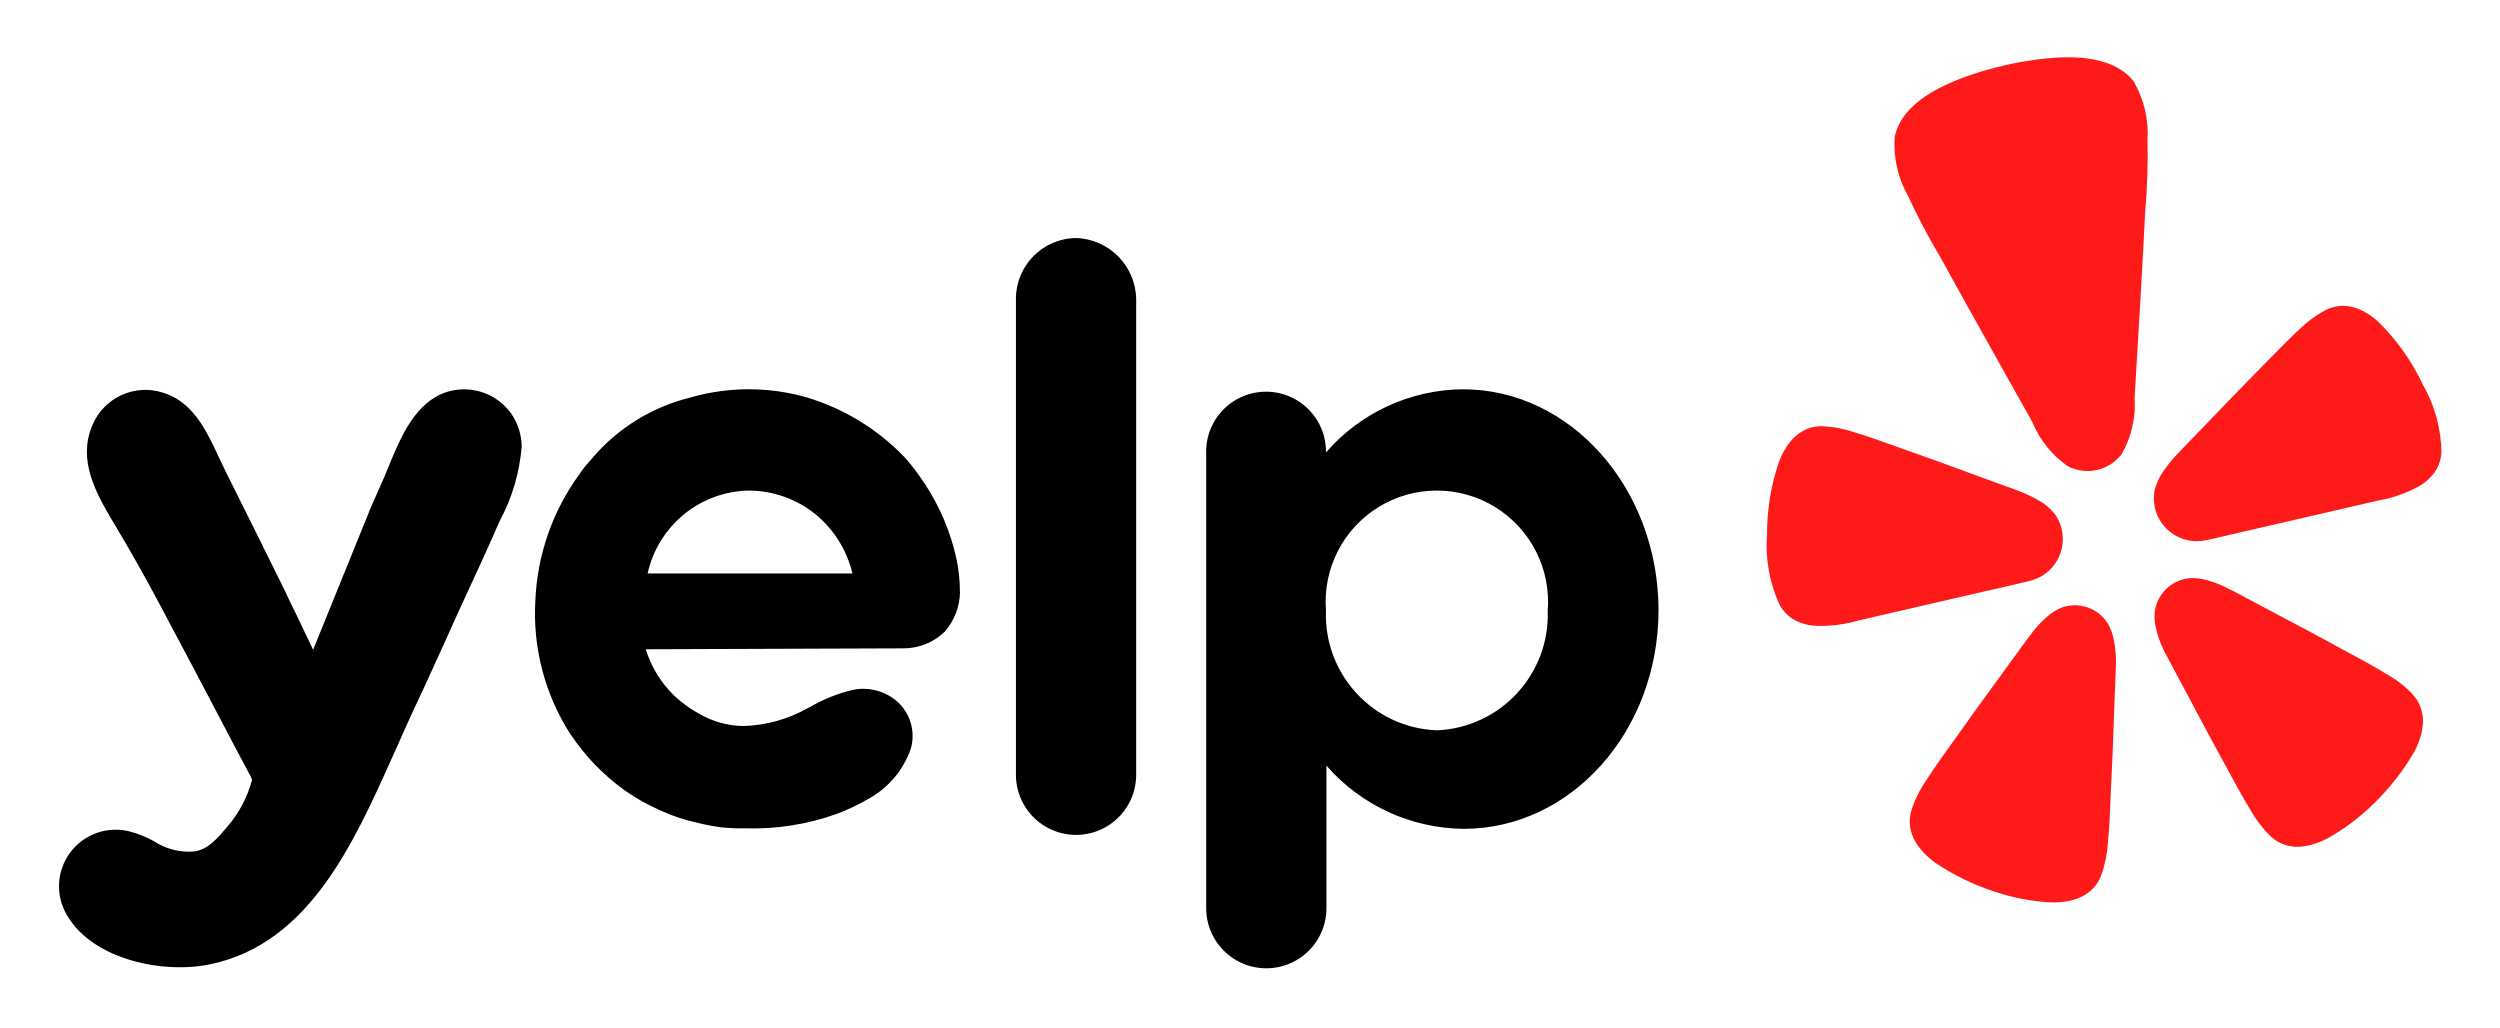
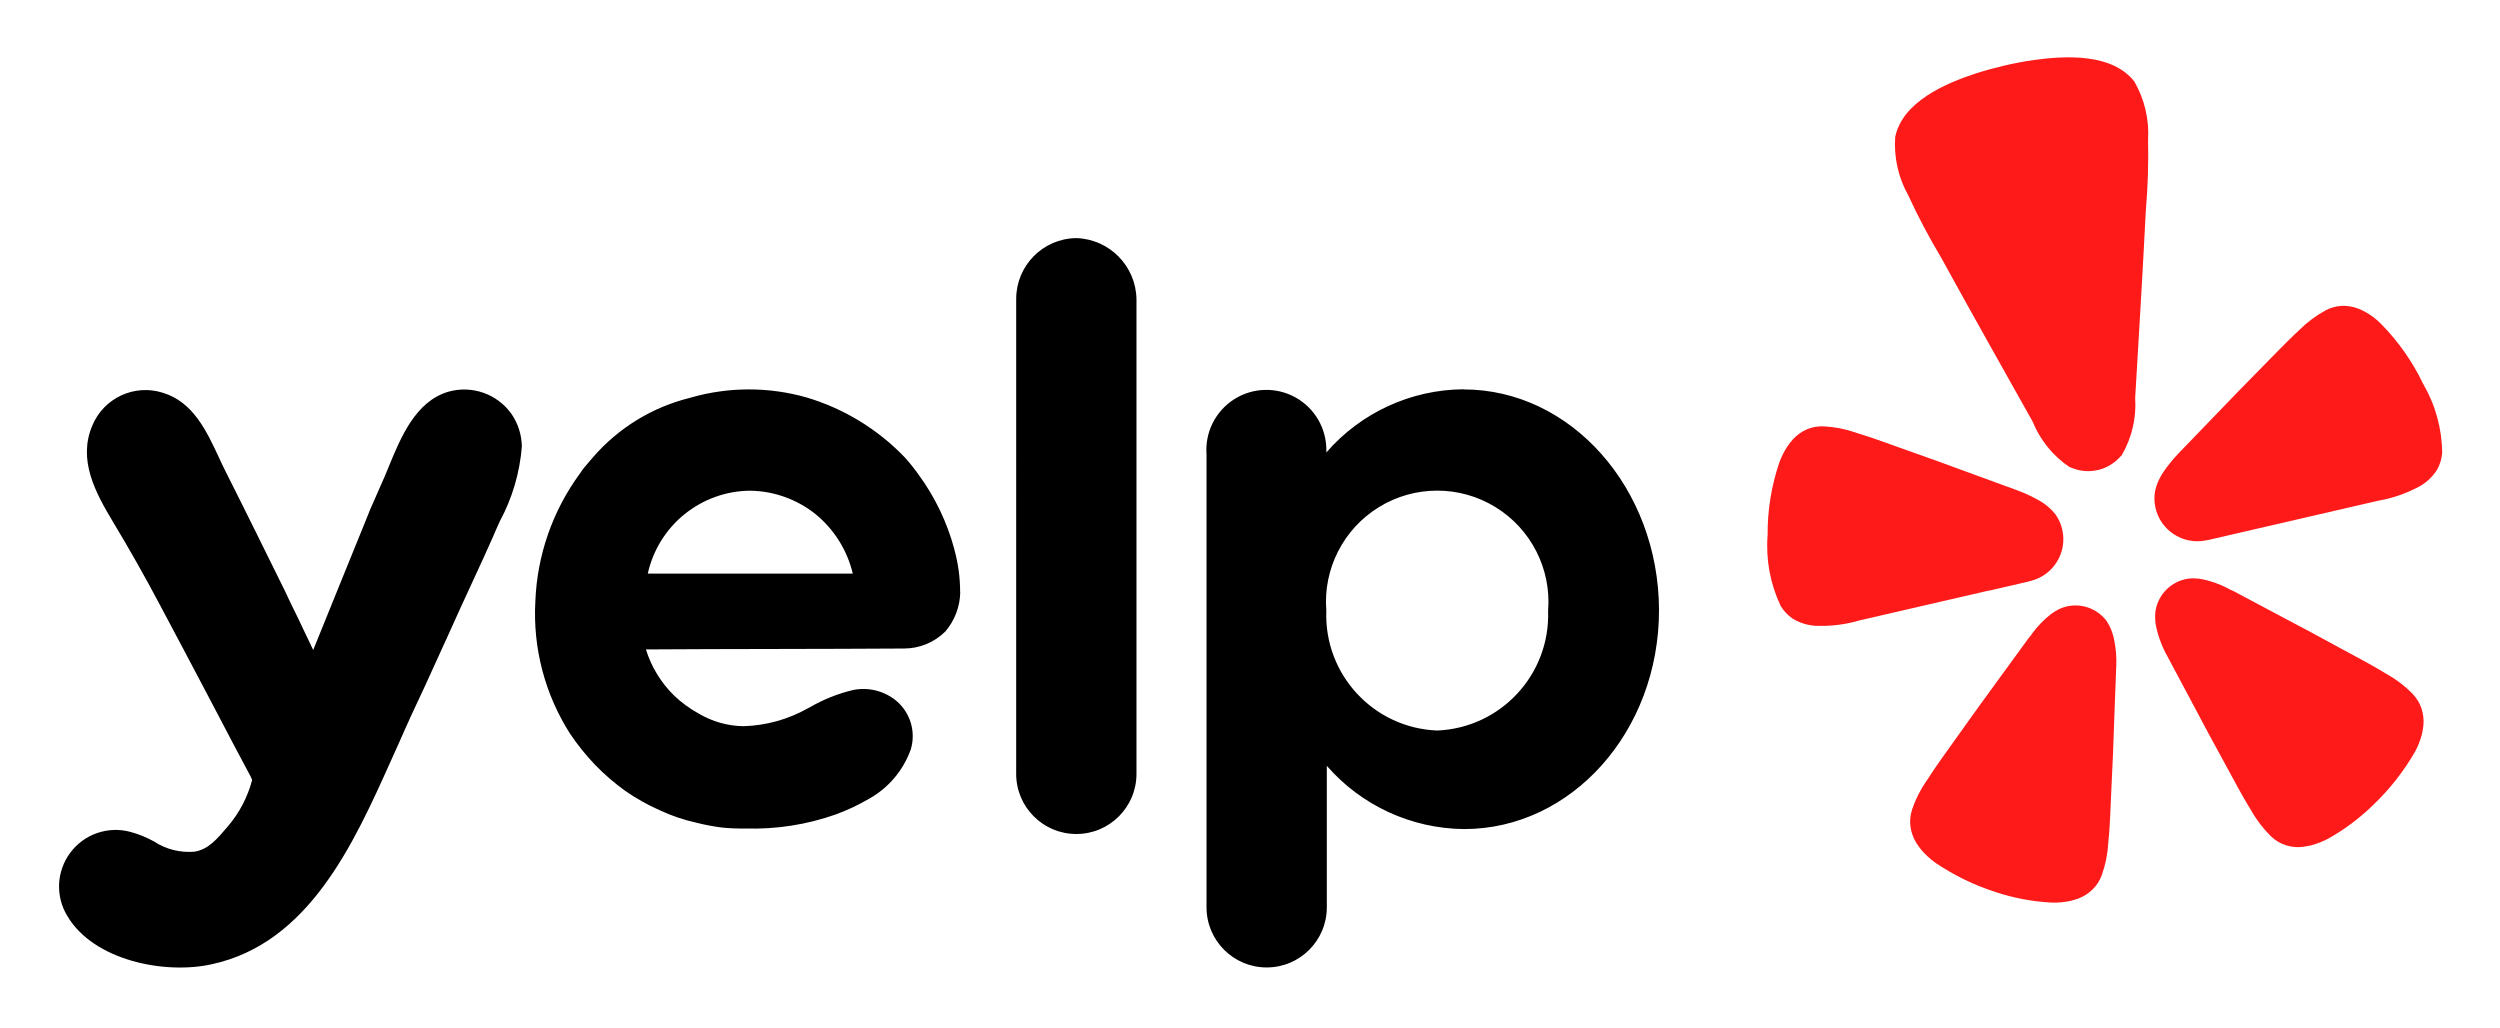
- <svg xmlns="http://www.w3.org/2000/svg" width="119.27" height="49" viewBox="0 0 119.27 49">
-   <g id="yelp" transform="translate(-0.001 -3)">
-     <path id="Path_1" data-name="Path 1" d="M118.105,20.148a13.378,13.378,0,0,0-2.555-3.642,5.774,5.774,0,0,0-.676-.562,6.106,6.106,0,0,0-.562-.388h-.04l-.051-.03a6.826,6.826,0,0,0-.647-.309h-.057a4.755,4.755,0,0,0-1.743-.333h-.248a4.75,4.75,0,0,0-1.879.519,8.079,8.079,0,0,0-1.879,1.378h-.034l-.034.034a.435.435,0,0,1-.073.067l-.107.1c-.382.359-.765.749-1.21,1.2l-.315.328q-.6.6-1.187,1.208c.122-2.127.254-4.3.359-6.465,0-.276.028-.562.051-.834a22.3,22.3,0,0,0,.057-2.841V9.353a6.974,6.974,0,0,0-1.223-4.1C103.261,4.214,101.683,3,98.68,3a14.989,14.989,0,0,0-2.031.152A19.746,19.746,0,0,0,93.39,3.9C90.047,5,88.117,6.714,87.633,9.045a7.039,7.039,0,0,0,.7,4.225l.089.215a21.45,21.45,0,0,0,1.3,2.532l.406.726q1.553,2.825,3.145,5.627l-1.611-.562-.41-.146c-.6-.219-1.125-.406-1.615-.564l-.134-.039-.1-.028h-.091a7.994,7.994,0,0,0-2.3-.41H86.9a4.568,4.568,0,0,0-1.8.359,4.763,4.763,0,0,0-1.655,1.165q-.231.273-.438.564l-.033.045-.034.051a6.574,6.574,0,0,0-.692,1.384v.034a13.278,13.278,0,0,0-.7,4.371c-1.435-5.627-6.139-9.787-11.688-9.787a11.394,11.394,0,0,0-5.728,1.566,5.667,5.667,0,0,0-7.057-.209V17.2A5.685,5.685,0,0,0,45.7,17.3v6.151a6.458,6.458,0,0,0-.455-.535,13.472,13.472,0,0,0-5.972-3.63,12.9,12.9,0,0,0-7.007.006h-.061a12.218,12.218,0,0,0-4.986,2.656,5.572,5.572,0,0,0-6.607-2.932c-2.814.85-3.94,3.585-4.626,5.217-.063.152-.119.294-.179.428-.17.406-.333.765-.462,1.053s-.251.562-.361.85c-.079.219-.146.37-.224.562q-.7-1.43-1.424-2.853l-.283-.6c-.708-1.521-1.772-3.8-4.416-4.6a5.56,5.56,0,0,0-6.753,3.169c-1.278,3.022.309,5.688,1.159,7.118.608,1.014,1.39,2.356,2.122,3.754.313.562.433.8,1.125,2.143l.1.186.878,1.688c.209.388.438.832.708,1.351.288.562.614,1.169.974,1.845-.061.085-.124.174-.2.26l-.051.061L8.626,40.6a7.368,7.368,0,0,0-1.772-.631,5.884,5.884,0,0,0-1.323-.152A5.548,5.548,0,0,0,.724,42.6,5.475,5.475,0,0,0,.8,48.163C2.486,50.975,5.925,52,8.6,52a9.823,9.823,0,0,0,2.109-.219c6.006-1.3,8.605-7.092,10.5-11.317l.382-.85q.587-1.345,1.221-2.668l.377-.828a13.142,13.142,0,0,0,1.67,3.468,14.5,14.5,0,0,0,1.5,1.875,13.829,13.829,0,0,0,1.818,1.559,12.706,12.706,0,0,0,2.088,1.175,11.168,11.168,0,0,0,2.33.789,12.711,12.711,0,0,0,1.5.274,11.382,11.382,0,0,0,1.39.063h.41a14.507,14.507,0,0,0,4.892-.844,12.417,12.417,0,0,0,2.088-.911,7.473,7.473,0,0,0,2.813-2.893,5.706,5.706,0,0,0,5.627,4.992,5.632,5.632,0,0,0,3.378-1.126v1.779a5.684,5.684,0,0,0,11.367,0V44.764a11.307,11.307,0,0,0,3.731.629c6.674,0,12.1-5.943,12.116-13.248a5.983,5.983,0,0,0,.562,1.268,4.862,4.862,0,0,0,1.38,1.423,5.065,5.065,0,0,0,2.679.85h.438a9.423,9.423,0,0,0,2.2-.315h.119l3.111-.7c-.489.676-.968,1.333-1.429,1.987l-.259.365c-.376.518-.7.974-.984,1.412l-.079.124-.057.085-.027.039v.04a8.114,8.114,0,0,0-1.037,2.11,4.732,4.732,0,0,0-.179,1.964,4.792,4.792,0,0,0,.674,1.9v.028a4.423,4.423,0,0,0,.422.562l.034.034.028.039a6.8,6.8,0,0,0,.507.529,5.712,5.712,0,0,0,.664.564,14.068,14.068,0,0,0,3.612,1.772,13.046,13.046,0,0,0,3.377.647h.328a4.639,4.639,0,0,0,.562-.028,6.41,6.41,0,0,0,.7-.1h.1a7.05,7.05,0,0,0,.7-.2h.034a4.607,4.607,0,0,0,2.752-2.717,8.1,8.1,0,0,0,.485-2.3v-.1a.525.525,0,0,0,0-.1V43.2c.049-.562.073-1.08.1-1.688v-.865l.192.347.219.412c.3.562.562,1.035.832,1.485l.069.112.061.1v.034l.03.045a8.142,8.142,0,0,0,1.563,1.784,4.7,4.7,0,0,0,1.688,1.019h.034a4.749,4.749,0,0,0,1.514.248,4.248,4.248,0,0,0,.477-.028h.052a5.96,5.96,0,0,0,.72-.124h.1a5.778,5.778,0,0,0,.682-.224,6.106,6.106,0,0,0,.771-.355,12.945,12.945,0,0,0,2.758-2.066,14.216,14.216,0,0,0,2.476-3.174,6.155,6.155,0,0,0,.586-1.481v-.1a5.982,5.982,0,0,0,.124-.708V37.9a4.832,4.832,0,0,0-.225-1.981,4.711,4.711,0,0,0-1.037-1.688,8.234,8.234,0,0,0-1.851-1.441h-.04l-.045-.027-.089-.051-.113-.075c-.449-.264-.95-.562-1.479-.82l-.438-.237Q112,31,110.925,30.457l3.084-.714h.119a8.513,8.513,0,0,0,2.5-.895,5.065,5.065,0,0,0,2.033-1.936,4.648,4.648,0,0,0,.562-1.863,8.9,8.9,0,0,0-1.119-4.9Z" transform="translate(0)" fill="rgba(255,255,255,0.96)" />
-     <path id="Path_2" data-name="Path 2" d="M67.08,30.275l1.857-.43c.039-.009.1-.024.182-.049a2.049,2.049,0,0,0,1.466-2.44l-.007-.033a2.046,2.046,0,0,0-.316-.691,2.586,2.586,0,0,0-.758-.65,7.016,7.016,0,0,0-1.077-.5l-2.036-.744c-1.142-.425-2.285-.838-3.439-1.242-.747-.265-1.381-.5-1.931-.671q-.157-.043-.312-.1a5.444,5.444,0,0,0-1.529-.291,1.819,1.819,0,0,0-.771.14,1.979,1.979,0,0,0-.671.477,4.082,4.082,0,0,0-.262.331,3.9,3.9,0,0,0-.391.779,10.566,10.566,0,0,0-.558,3.469A6.664,6.664,0,0,0,57.149,31a1.976,1.976,0,0,0,.556.6,2.366,2.366,0,0,0,1.278.358,6.476,6.476,0,0,0,1.924-.261l6.168-1.424h0ZM87.8,20.418a10.547,10.547,0,0,0-2.016-2.874,3.1,3.1,0,0,0-.343-.3,2.952,2.952,0,0,0-.731-.418,1.966,1.966,0,0,0-.81-.134,1.844,1.844,0,0,0-.756.213,5.521,5.521,0,0,0-1.247.932c-.07.07-.158.149-.239.224-.419.4-.887.883-1.444,1.45-.861.869-1.706,1.743-2.549,2.625L76.155,23.7a7.024,7.024,0,0,0-.749.92,2.589,2.589,0,0,0-.4.917,2.1,2.1,0,0,0,.018.761l.007.033a2.048,2.048,0,0,0,2.383,1.551q.094-.013.186-.036l8.027-1.855a6.445,6.445,0,0,0,1.843-.611,2.354,2.354,0,0,0,.993-.88,1.983,1.983,0,0,0,.236-.787,6.633,6.633,0,0,0-.907-3.3Zm-14.37,3.375a4.77,4.77,0,0,0,.632-2.711c.176-2.975.359-5.951.507-8.928a31.072,31.072,0,0,0,.109-3.377,4.961,4.961,0,0,0-.653-2.783c-1.044-1.357-3.272-1.245-4.792-1.034q-.7.1-1.394.262c-.462.11-.922.231-1.369.376-1.459.477-3.509,1.354-3.855,3.035a4.974,4.974,0,0,0,.626,2.789,31.11,31.11,0,0,0,1.575,2.986c1.436,2.611,2.9,5.208,4.355,7.806a4.791,4.791,0,0,0,1.752,2.16c.057.024.113.045.172.064a2.04,2.04,0,0,0,1.183.079l.07-.015a2.058,2.058,0,0,0,.95-.571c.048-.045.091-.089.134-.139Zm-.7,7.966a1.857,1.857,0,0,0-2.067-.7,1.9,1.9,0,0,0-.257.106,2.49,2.49,0,0,0-.365.228,4.821,4.821,0,0,0-.872.893,2.146,2.146,0,0,1-.2.262l-1.292,1.775c-.731,1-1.454,1.994-2.169,3.007-.468.655-.871,1.208-1.192,1.7-.06.092-.122.194-.179.277a5.462,5.462,0,0,0-.711,1.408,1.839,1.839,0,0,0-.078.793,2.022,2.022,0,0,0,.274.784c.078.119.161.236.251.347a3.943,3.943,0,0,0,.649.6,11.314,11.314,0,0,0,2.893,1.411,10.218,10.218,0,0,0,2.64.5,3.369,3.369,0,0,0,.459-.009q.212-.02.421-.06a4.01,4.01,0,0,0,.412-.119,2,2,0,0,0,.7-.447,1.823,1.823,0,0,0,.427-.67,5.545,5.545,0,0,0,.313-1.545c0-.1.019-.219.03-.328.051-.582.075-1.268.11-2.07.064-1.236.113-2.467.152-3.7l.084-2.2a5.217,5.217,0,0,0-.137-1.567,2.347,2.347,0,0,0-.3-.682Zm14.575,3.435a5.457,5.457,0,0,0-1.253-.954c-.086-.049-.189-.113-.283-.17-.5-.3-1.105-.619-1.811-1-1.084-.6-2.169-1.175-3.265-1.751L78.759,30.29a2.2,2.2,0,0,1-.3-.148,4.823,4.823,0,0,0-1.175-.419,2.491,2.491,0,0,0-.427-.045,2.163,2.163,0,0,0-.277.016,1.86,1.86,0,0,0-1.551,1.535,2.393,2.393,0,0,0,.028.737,5.189,5.189,0,0,0,.562,1.471l1.032,1.937c.576,1.092,1.157,2.177,1.754,3.26.385.705.705,1.309,1.005,1.811.057.094.121.2.17.283a5.64,5.64,0,0,0,.954,1.253,1.86,1.86,0,0,0,1.5.507,4,4,0,0,0,.422-.075,3.9,3.9,0,0,0,.822-.324,10.242,10.242,0,0,0,2.152-1.611,11.373,11.373,0,0,0,1.987-2.538,3.017,3.017,0,0,0,.191-.418,4.238,4.238,0,0,0,.13-.4,4.085,4.085,0,0,0,.072-.422,2,2,0,0,0-.094-.825,1.833,1.833,0,0,0-.418-.68Z" transform="translate(27.777 0.901)" fill="#ff1a1a" />
-     <path id="Path_3" data-name="Path 3" d="M47.542,13.514a2.9,2.9,0,0,1,2.868-2.9,2.963,2.963,0,0,1,2.869,2.923v22.63a2.869,2.869,0,1,1-5.737,0ZM44.874,27.493a2.953,2.953,0,0,1-.716,1.888,2.8,2.8,0,0,1-1.973.808q-3.076.018-6.152.022t-6.152.022a5.253,5.253,0,0,0,1.344,2.2,5.572,5.572,0,0,0,1.166.855,4.305,4.305,0,0,0,2.151.607,6.646,6.646,0,0,0,3.072-.855L37.693,33a7.574,7.574,0,0,1,2.094-.835,2.47,2.47,0,0,1,2.039.518A2.2,2.2,0,0,1,42.52,35a4.379,4.379,0,0,1-1.994,2.359,9.858,9.858,0,0,1-1.569.741,11.834,11.834,0,0,1-4.325.676,9.6,9.6,0,0,1-1.122-.045,10.179,10.179,0,0,1-1.187-.225,8.423,8.423,0,0,1-1.794-.607,9.822,9.822,0,0,1-1.636-.922,10.7,10.7,0,0,1-1.433-1.236,11.111,11.111,0,0,1-1.189-1.482,10.637,10.637,0,0,1-1.658-6.316,11.01,11.01,0,0,1,2.107-6.067,4.8,4.8,0,0,1,.456-.583c.067-.078.133-.152.194-.227A8.956,8.956,0,0,1,32,18.226l.049-.015a10.052,10.052,0,0,1,5.491,0,10.733,10.733,0,0,1,4.684,2.855,8.775,8.775,0,0,1,.65.81A10.7,10.7,0,0,1,44.6,25.481l0,.012a7.547,7.547,0,0,1,.268,2ZM31.718,23.786a5.062,5.062,0,0,0-1.748,2.831h9.772a5.215,5.215,0,0,0-1.77-2.832,5.11,5.11,0,0,0-3.138-1.123,5.026,5.026,0,0,0-3.117,1.123Zm37.16-5.957a8.748,8.748,0,0,0-6.544,3.013v-.069a2.859,2.859,0,1,0-5.715.158v21.6a2.869,2.869,0,1,0,5.737,0V35.785A8.79,8.79,0,0,0,68.9,38.8c5.133,0,9.3-4.653,9.3-10.452-.022-5.8-4.191-10.517-9.324-10.517ZM67.624,34.1a5.506,5.506,0,0,1-5.29-5.708,5.306,5.306,0,1,1,10.578,0A5.52,5.52,0,0,1,67.624,34.1ZM20.31,29.853l-.941,2.069c-.427.9-.853,1.82-1.256,2.741l-.389.865c-1.793,3.985-3.918,8.716-8.553,9.719-2.242.5-5.626-.179-6.881-2.292a2.7,2.7,0,0,1,3-4.022,5.043,5.043,0,0,1,1.126.456,3.032,3.032,0,0,0,1.945.488c.65-.112,1.053-.585,1.569-1.192A5.6,5.6,0,0,0,11.1,36.459l-.033-.078q-.016-.04-.034-.079c-.583-1.089-1.093-2.061-1.518-2.874q-.358-.688-.723-1.374L7.812,30.2c-.716-1.357-.835-1.581-1.151-2.167q-1.046-1.973-2.2-3.888c-.829-1.394-1.681-2.944-.986-4.586A2.741,2.741,0,0,1,6.84,17.987c1.442.437,2.082,1.811,2.679,3.093.109.233.215.462.325.682.963,1.91,1.9,3.821,2.846,5.731.084.189.209.447.364.764.137.28.3.607.465.966l.249.519c.1.2.182.376.245.515q.655-1.633,1.321-3.259t1.323-3.259c.012-.06.116-.292.274-.643.133-.3.3-.677.488-1.11l.189-.458c.582-1.417,1.283-3.121,2.837-3.587A2.765,2.765,0,0,1,23.471,19a2.824,2.824,0,0,1,.492,1.551,8.994,8.994,0,0,1-1.053,3.57c-.119.268-.236.525-.336.767l-.06.131c-.137.309-.51,1.144-1.151,2.52-.231.492-.453.987-.679,1.487l-.374.828Z" transform="translate(0.927 3.742)" fill-rule="evenodd" />
+ <svg xmlns="http://www.w3.org/2000/svg" width="100" height="41.096" viewBox="0 0 100 41.096">
+   <g id="yelp" transform="translate(-0.002 -3)">
+     <path id="Path_1" data-name="Path 1" d="M99.05,17.381a11.219,11.219,0,0,0-2.143-3.054,4.842,4.842,0,0,0-.567-.471,5.119,5.119,0,0,0-.471-.325h-.034l-.043-.025a5.724,5.724,0,0,0-.543-.259H95.2a3.988,3.988,0,0,0-1.462-.279h-.208a3.984,3.984,0,0,0-1.576.435,6.776,6.776,0,0,0-1.576,1.156h-.029l-.029.029a.365.365,0,0,1-.061.056l-.09.084c-.32.3-.642.628-1.015,1.006l-.264.275q-.5.5-1,1.013c.1-1.784.213-3.606.3-5.422,0-.231.023-.471.043-.7a18.7,18.7,0,0,0,.048-2.383V8.328A5.849,5.849,0,0,0,87.265,4.89,5.308,5.308,0,0,0,82.759,3a12.57,12.57,0,0,0-1.7.127,16.56,16.56,0,0,0-2.733.627c-2.8.923-4.422,2.36-4.828,4.315a5.9,5.9,0,0,0,.587,3.543l.075.18a17.99,17.99,0,0,0,1.09,2.123l.34.609q1.3,2.369,2.638,4.719l-1.351-.471-.344-.122c-.5-.184-.943-.34-1.354-.473l-.112-.033-.084-.023H74.9a6.7,6.7,0,0,0-1.929-.344H72.88a3.831,3.831,0,0,0-1.51.3,4,4,0,0,0-1.388.977q-.194.229-.367.473l-.028.038-.029.043a5.512,5.512,0,0,0-.58,1.161V20.8a11.136,11.136,0,0,0-.587,3.666c-1.2-4.719-5.149-8.208-9.8-8.208a9.556,9.556,0,0,0-4.8,1.313,4.753,4.753,0,0,0-5.918-.175V14.909a4.77,4.77,0,0,0-9.54.084v5.159a5.416,5.416,0,0,0-.382-.449,11.3,11.3,0,0,0-5.008-3.044,10.819,10.819,0,0,0-5.876.005h-.051a10.247,10.247,0,0,0-4.182,2.227,4.673,4.673,0,0,0-5.541-2.459c-2.36.713-3.3,3.007-3.88,4.375-.053.127-.1.247-.15.359-.143.34-.279.642-.387.883s-.211.471-.3.713c-.066.184-.122.31-.188.471q-.587-1.2-1.194-2.393l-.237-.5c-.594-1.276-1.486-3.187-3.7-3.858A4.663,4.663,0,0,0,1.58,19.138c-1.072,2.534.259,4.77.972,5.97.51.85,1.166,1.976,1.78,3.148.263.471.363.671.943,1.8l.084.156L6.1,31.624c.175.325.367.7.594,1.133.242.471.515.98.817,1.547a2.667,2.667,0,0,1-.168.218l-.043.051-.061-.04A6.179,6.179,0,0,0,5.749,34a4.935,4.935,0,0,0-1.11-.127A4.653,4.653,0,0,0,.608,36.211a4.592,4.592,0,0,0,.064,4.665c1.414,2.358,4.3,3.218,6.542,3.218a8.239,8.239,0,0,0,1.769-.184c5.037-1.09,7.217-5.948,8.806-9.491l.32-.713q.492-1.128,1.024-2.238l.316-.694a11.022,11.022,0,0,0,1.4,2.908,12.16,12.16,0,0,0,1.258,1.572,11.6,11.6,0,0,0,1.525,1.307,10.656,10.656,0,0,0,1.751.985,9.366,9.366,0,0,0,1.954.662,10.662,10.662,0,0,0,1.258.23,9.545,9.545,0,0,0,1.166.053H30.1a12.166,12.166,0,0,0,4.1-.708,10.413,10.413,0,0,0,1.751-.764,6.267,6.267,0,0,0,2.359-2.426,4.785,4.785,0,0,0,4.719,4.187,4.723,4.723,0,0,0,2.833-.944v1.492a4.767,4.767,0,1,0,9.533,0v-1.3a9.483,9.483,0,0,0,3.129.528c5.6,0,10.148-4.984,10.161-11.111a5.018,5.018,0,0,0,.471,1.063A4.078,4.078,0,0,0,70.321,29.7a4.248,4.248,0,0,0,2.247.713h.367a7.9,7.9,0,0,0,1.845-.264h.1l2.609-.587c-.41.567-.812,1.118-1.2,1.666l-.217.306c-.315.434-.587.817-.825,1.184l-.066.1-.048.071-.023.033v.034a6.8,6.8,0,0,0-.87,1.77,3.968,3.968,0,0,0-.15,1.647,4.019,4.019,0,0,0,.565,1.593v.023a3.709,3.709,0,0,0,.354.471l.029.029.023.033a5.7,5.7,0,0,0,.425.444,4.791,4.791,0,0,0,.557.473,11.8,11.8,0,0,0,3.029,1.486,10.941,10.941,0,0,0,2.832.543h.275a3.89,3.89,0,0,0,.471-.023,5.376,5.376,0,0,0,.587-.084h.084a5.912,5.912,0,0,0,.587-.168h.029a3.864,3.864,0,0,0,2.308-2.279,6.794,6.794,0,0,0,.407-1.929V36.9a.439.439,0,0,0,0-.084v-.107c.041-.471.061-.906.084-1.416v-.725l.161.291.184.346c.252.471.471.868.7,1.245l.058.094.051.084v.029l.025.038a6.828,6.828,0,0,0,1.311,1.5,3.942,3.942,0,0,0,1.416.855h.029a3.983,3.983,0,0,0,1.27.208,3.564,3.564,0,0,0,.4-.023h.044a5,5,0,0,0,.6-.1h.084a4.846,4.846,0,0,0,.572-.188,5.121,5.121,0,0,0,.647-.3A10.857,10.857,0,0,0,96.6,36.912a11.922,11.922,0,0,0,2.077-2.662,5.161,5.161,0,0,0,.491-1.242v-.084a5.017,5.017,0,0,0,.1-.594v-.061a4.052,4.052,0,0,0-.189-1.661,3.951,3.951,0,0,0-.87-1.416,6.905,6.905,0,0,0-1.552-1.209H96.63l-.038-.023-.075-.043-.095-.063c-.377-.221-.8-.471-1.24-.688l-.367-.2q-.885-.486-1.786-.942l2.586-.6h.1a7.139,7.139,0,0,0,2.1-.751,4.248,4.248,0,0,0,1.7-1.624,3.9,3.9,0,0,0,.471-1.562,7.464,7.464,0,0,0-.938-4.109Z" transform="translate(0)" fill="rgba(255,255,255,0.96)" />
+     <path id="Path_2" data-name="Path 2" d="M65.374,26.17l1.557-.361c.033-.008.084-.02.153-.041a1.718,1.718,0,0,0,1.229-2.046l-.006-.028a1.716,1.716,0,0,0-.265-.58,2.169,2.169,0,0,0-.636-.545,5.884,5.884,0,0,0-.9-.419L64.8,21.526c-.958-.356-1.916-.7-2.884-1.042-.626-.222-1.158-.419-1.619-.563q-.132-.036-.262-.084a4.566,4.566,0,0,0-1.282-.244,1.526,1.526,0,0,0-.647.117,1.66,1.66,0,0,0-.563.4,3.423,3.423,0,0,0-.22.278,3.271,3.271,0,0,0-.328.653,8.861,8.861,0,0,0-.468,2.909,5.589,5.589,0,0,0,.522,2.826,1.657,1.657,0,0,0,.466.5,1.984,1.984,0,0,0,1.072.3,5.431,5.431,0,0,0,1.614-.219l5.173-1.194h0ZM82.751,17.9a8.845,8.845,0,0,0-1.691-2.41,2.6,2.6,0,0,0-.288-.252,2.476,2.476,0,0,0-.613-.351,1.649,1.649,0,0,0-.679-.112,1.547,1.547,0,0,0-.634.179,4.63,4.63,0,0,0-1.046.782c-.059.059-.133.125-.2.188-.351.335-.744.741-1.211,1.216-.722.729-1.431,1.462-2.138,2.2l-1.266,1.312a5.891,5.891,0,0,0-.628.772,2.171,2.171,0,0,0-.335.769,1.761,1.761,0,0,0,.015.638l.006.028a1.718,1.718,0,0,0,2,1.3,1.476,1.476,0,0,0,.156-.03l6.732-1.556a5.405,5.405,0,0,0,1.546-.512,1.974,1.974,0,0,0,.833-.738,1.663,1.663,0,0,0,.2-.66,5.563,5.563,0,0,0-.761-2.768ZM70.7,20.734a4,4,0,0,0,.53-2.274c.148-2.5.3-4.991.425-7.488a26.059,26.059,0,0,0,.091-2.832A4.16,4.16,0,0,0,71.2,5.807c-.876-1.138-2.744-1.044-4.019-.867q-.587.084-1.169.22c-.387.092-.773.194-1.148.315-1.224.4-2.943,1.136-3.233,2.545a4.171,4.171,0,0,0,.525,2.339,26.088,26.088,0,0,0,1.321,2.5c1.2,2.19,2.432,4.368,3.652,6.547A4.018,4.018,0,0,0,68.6,21.221c.048.02.095.038.144.054a1.711,1.711,0,0,0,.992.066l.059-.013a1.726,1.726,0,0,0,.8-.479,1.475,1.475,0,0,0,.112-.117Zm-.587,6.681a1.557,1.557,0,0,0-1.734-.587,1.594,1.594,0,0,0-.216.089,2.088,2.088,0,0,0-.306.191,4.043,4.043,0,0,0-.731.749,1.8,1.8,0,0,1-.168.22l-1.084,1.489c-.613.839-1.219,1.672-1.819,2.522-.392.549-.73,1.013-1,1.426-.05.077-.1.163-.15.232a4.581,4.581,0,0,0-.6,1.181,1.542,1.542,0,0,0-.065.665,1.7,1.7,0,0,0,.23.658,3.559,3.559,0,0,0,.21.291,3.307,3.307,0,0,0,.544.5,9.488,9.488,0,0,0,2.426,1.183,8.57,8.57,0,0,0,2.214.419,2.825,2.825,0,0,0,.385-.008q.178-.017.353-.05a3.364,3.364,0,0,0,.346-.1,1.677,1.677,0,0,0,.587-.375,1.529,1.529,0,0,0,.358-.562,4.65,4.65,0,0,0,.262-1.3c0-.084.016-.184.025-.275.043-.488.063-1.063.092-1.736.054-1.037.095-2.069.127-3.1l.07-1.845a4.375,4.375,0,0,0-.115-1.314,1.968,1.968,0,0,0-.252-.572ZM82.336,30.3a4.577,4.577,0,0,0-1.051-.8c-.072-.041-.159-.095-.237-.143-.419-.252-.927-.519-1.519-.839-.909-.5-1.819-.985-2.738-1.468l-1.622-.863a1.845,1.845,0,0,1-.252-.124,4.045,4.045,0,0,0-.985-.351,2.089,2.089,0,0,0-.358-.038,1.814,1.814,0,0,0-.232.013,1.56,1.56,0,0,0-1.3,1.287,2.007,2.007,0,0,0,.023.618,4.352,4.352,0,0,0,.471,1.234l.866,1.624c.483.916.97,1.826,1.471,2.734.323.591.591,1.1.843,1.519.048.079.1.168.143.237a4.73,4.73,0,0,0,.8,1.051,1.56,1.56,0,0,0,1.258.425,3.353,3.353,0,0,0,.354-.063,3.271,3.271,0,0,0,.689-.272,8.59,8.59,0,0,0,1.8-1.351A9.538,9.538,0,0,0,82.43,32.6a2.533,2.533,0,0,0,.16-.351q.063-.165.109-.335a3.427,3.427,0,0,0,.06-.354,1.677,1.677,0,0,0-.079-.692,1.537,1.537,0,0,0-.351-.57Z" transform="translate(14.179 0.46)" fill="#ff1a1a" />
+     <path id="Path_3" data-name="Path 3" d="M40.177,13.046a2.432,2.432,0,0,1,2.405-2.432,2.485,2.485,0,0,1,2.406,2.451V32.044a2.406,2.406,0,1,1-4.812,0ZM37.939,24.77a2.477,2.477,0,0,1-.6,1.583,2.348,2.348,0,0,1-1.655.678q-2.58.015-5.159.018t-5.159.018a4.405,4.405,0,0,0,1.127,1.845,4.673,4.673,0,0,0,.978.717,3.61,3.61,0,0,0,1.8.509,5.574,5.574,0,0,0,2.576-.717l.066-.034a6.352,6.352,0,0,1,1.756-.7,2.071,2.071,0,0,1,1.71.434,1.845,1.845,0,0,1,.582,1.943,3.673,3.673,0,0,1-1.672,1.978,8.268,8.268,0,0,1-1.316.621,9.925,9.925,0,0,1-3.627.567,8.051,8.051,0,0,1-.941-.038,8.537,8.537,0,0,1-1-.189,7.064,7.064,0,0,1-1.5-.509,8.237,8.237,0,0,1-1.372-.773,8.974,8.974,0,0,1-1.2-1.037,9.319,9.319,0,0,1-1-1.243,8.921,8.921,0,0,1-1.39-5.3,9.234,9.234,0,0,1,1.767-5.088,4.025,4.025,0,0,1,.382-.489c.056-.065.112-.127.163-.19A7.511,7.511,0,0,1,27.142,17l.041-.013a8.43,8.43,0,0,1,4.605,0,9,9,0,0,1,3.928,2.394,7.36,7.36,0,0,1,.545.679,8.974,8.974,0,0,1,1.448,3.023v.01a6.329,6.329,0,0,1,.225,1.677ZM26.906,21.661a4.245,4.245,0,0,0-1.466,2.374h8.2a4.374,4.374,0,0,0-1.484-2.375,4.286,4.286,0,0,0-2.632-.942,4.215,4.215,0,0,0-2.614.942Zm31.165-5a7.337,7.337,0,0,0-5.488,2.527v-.058a2.4,2.4,0,1,0-4.793.133V37.382a2.406,2.406,0,1,0,4.812,0V31.724a7.372,7.372,0,0,0,5.488,2.529c4.3,0,7.8-3.9,7.8-8.766-.018-4.864-3.515-8.82-7.82-8.82ZM57.019,30.311a4.618,4.618,0,0,1-4.437-4.787,4.45,4.45,0,1,1,8.871,0A4.629,4.629,0,0,1,57.019,30.311Zm-39.68-3.562-.789,1.735c-.358.755-.715,1.526-1.053,2.3l-.326.725c-1.5,3.342-3.286,7.31-7.173,8.151-1.88.419-4.718-.15-5.771-1.922a2.264,2.264,0,0,1,2.516-3.373,4.229,4.229,0,0,1,.944.382,2.543,2.543,0,0,0,1.631.409c.545-.094.883-.491,1.316-1a4.7,4.7,0,0,0,.981-1.867l-.028-.065q-.013-.034-.029-.066c-.489-.913-.917-1.728-1.273-2.41q-.3-.577-.606-1.152L6.857,27.04c-.6-1.138-.7-1.326-.965-1.817q-.877-1.655-1.845-3.261c-.7-1.169-1.41-2.469-.827-3.846A2.3,2.3,0,0,1,6.041,16.8c1.209.366,1.746,1.519,2.247,2.594.091.2.18.387.273.572.808,1.6,1.593,3.2,2.387,4.806.07.159.175.375.305.641.115.235.252.509.39.81l.209.435c.084.168.153.315.205.432q.549-1.37,1.108-2.733t1.11-2.733c.01-.05.1-.245.23-.539.112-.252.252-.568.409-.931l.159-.384c.488-1.188,1.076-2.617,2.379-3.008a2.319,2.319,0,0,1,2.538.888,2.368,2.368,0,0,1,.413,1.3,7.543,7.543,0,0,1-.883,2.994c-.1.225-.2.44-.282.643l-.05.11c-.115.259-.428.959-.965,2.113-.194.413-.38.828-.569,1.247l-.314.694Z" transform="translate(0.473 1.91)" fill-rule="evenodd" />
  </g>
</svg>
